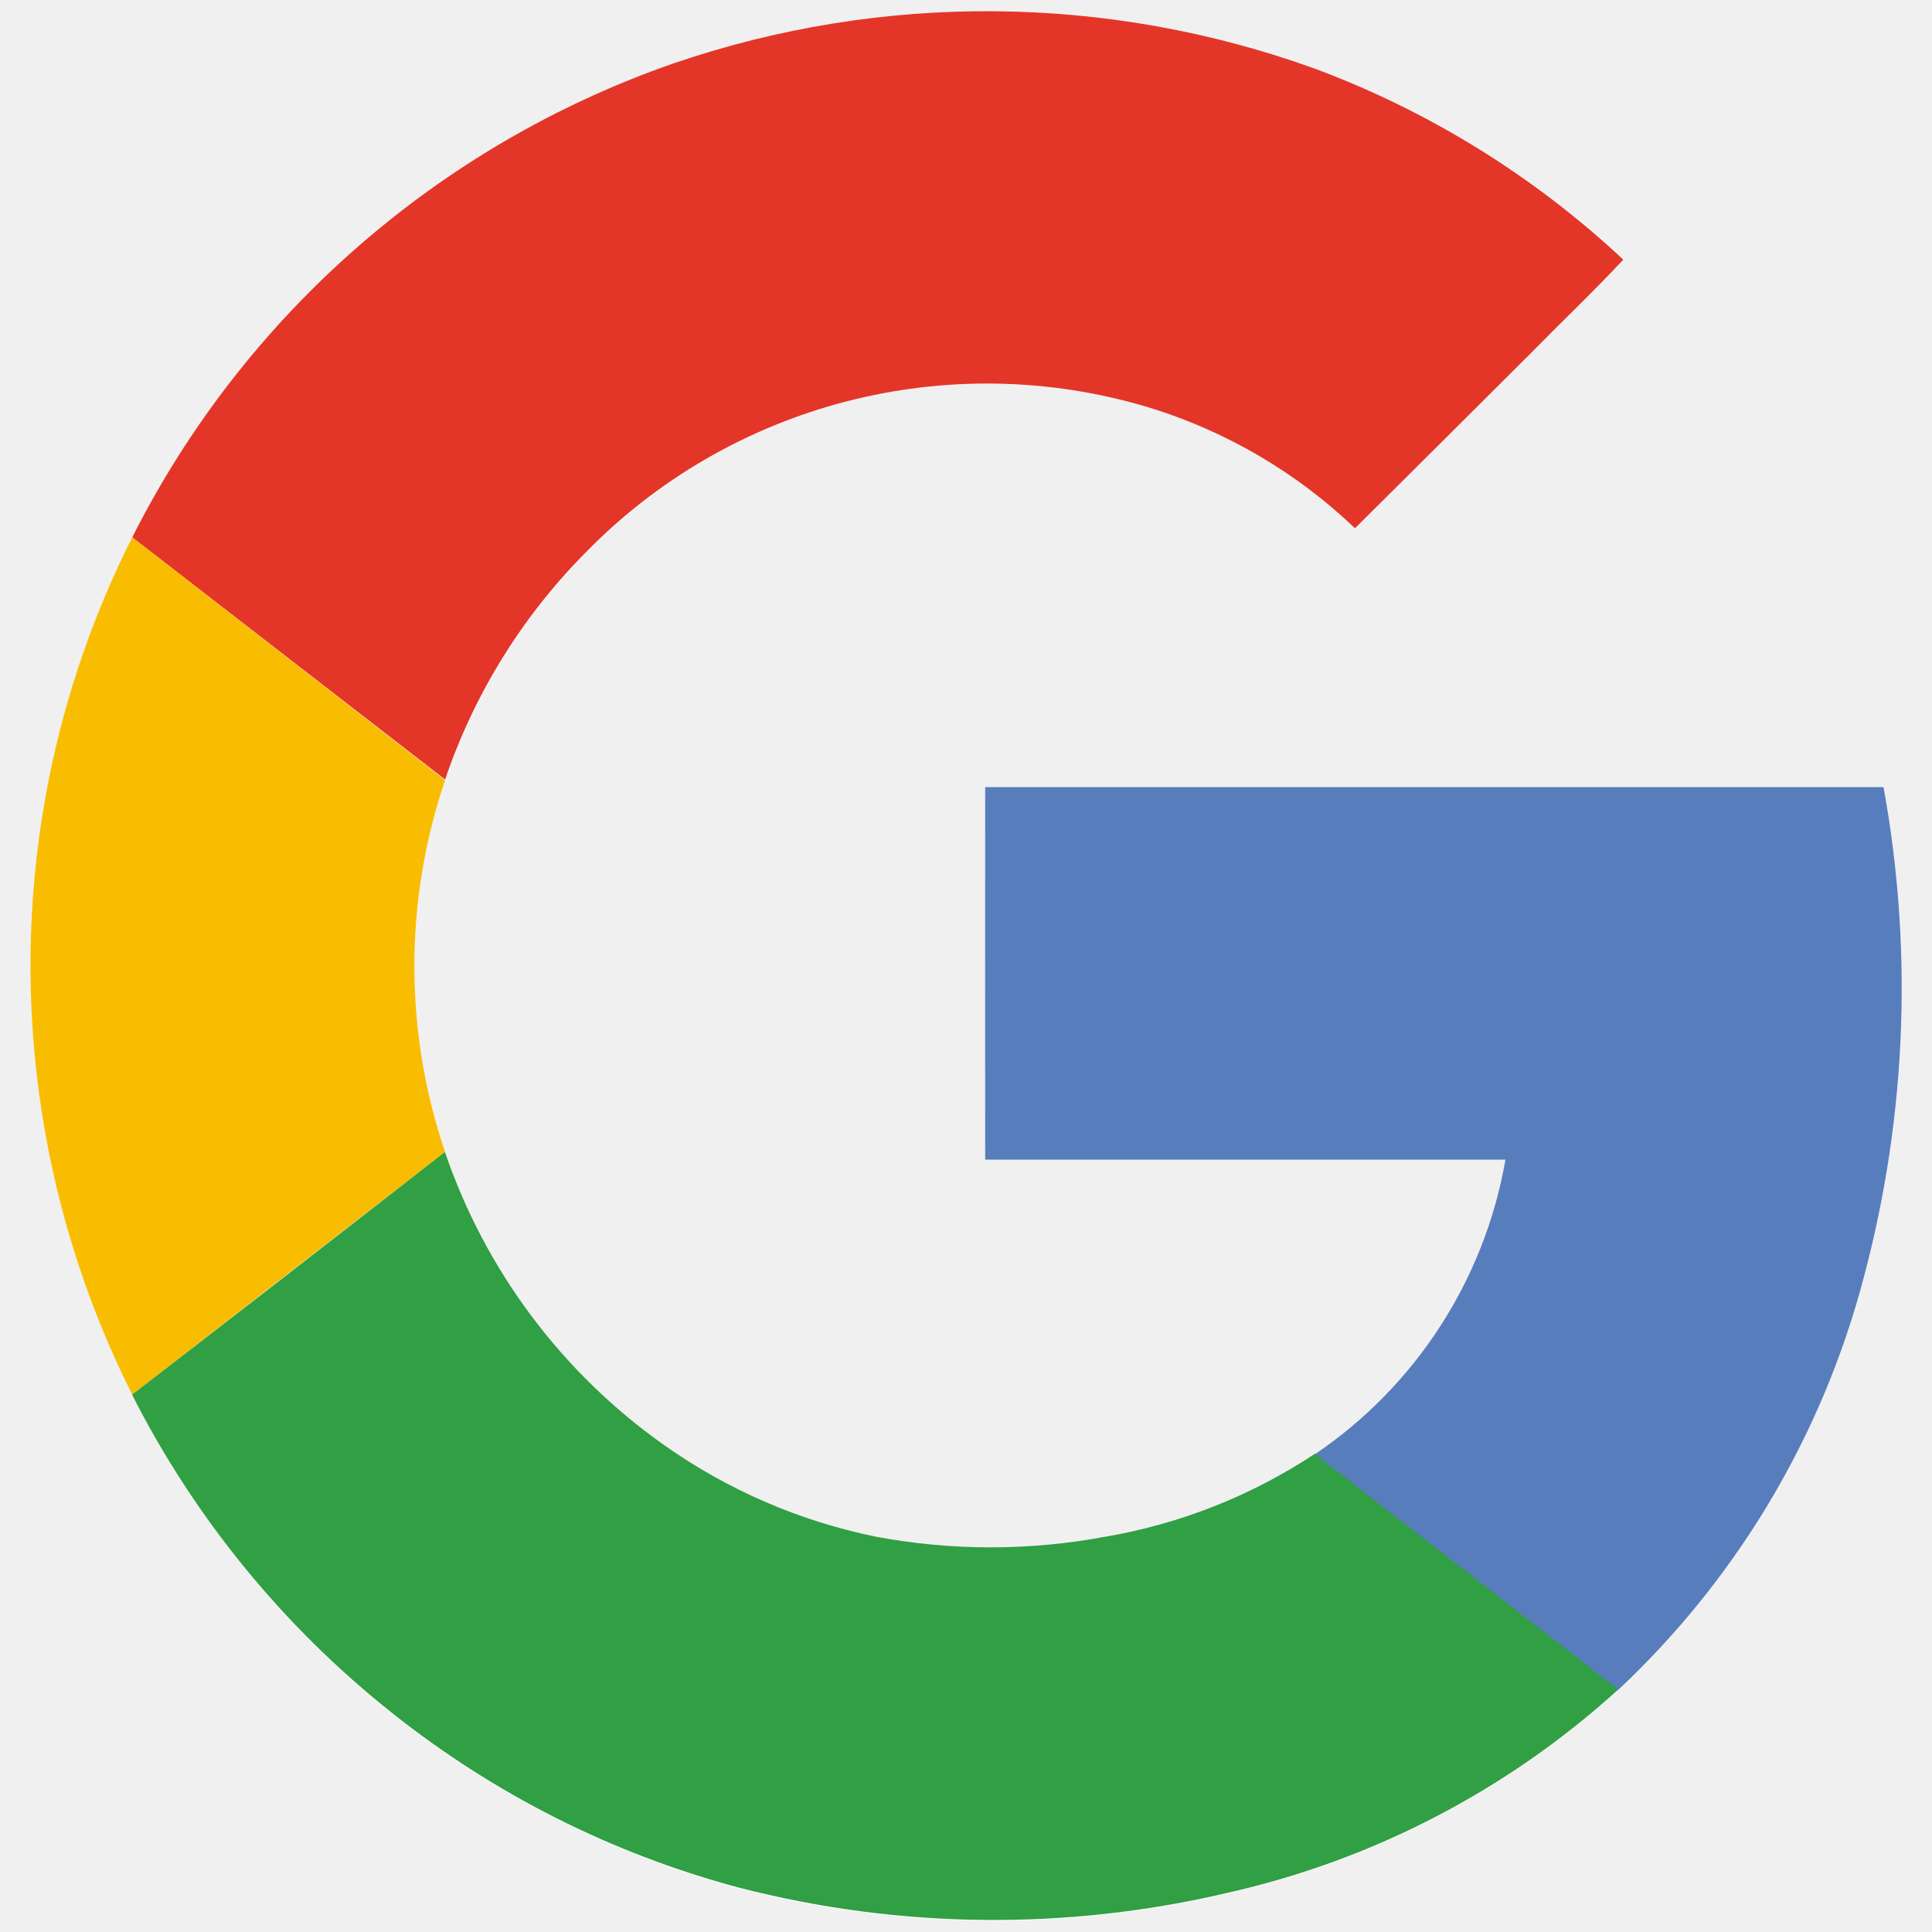
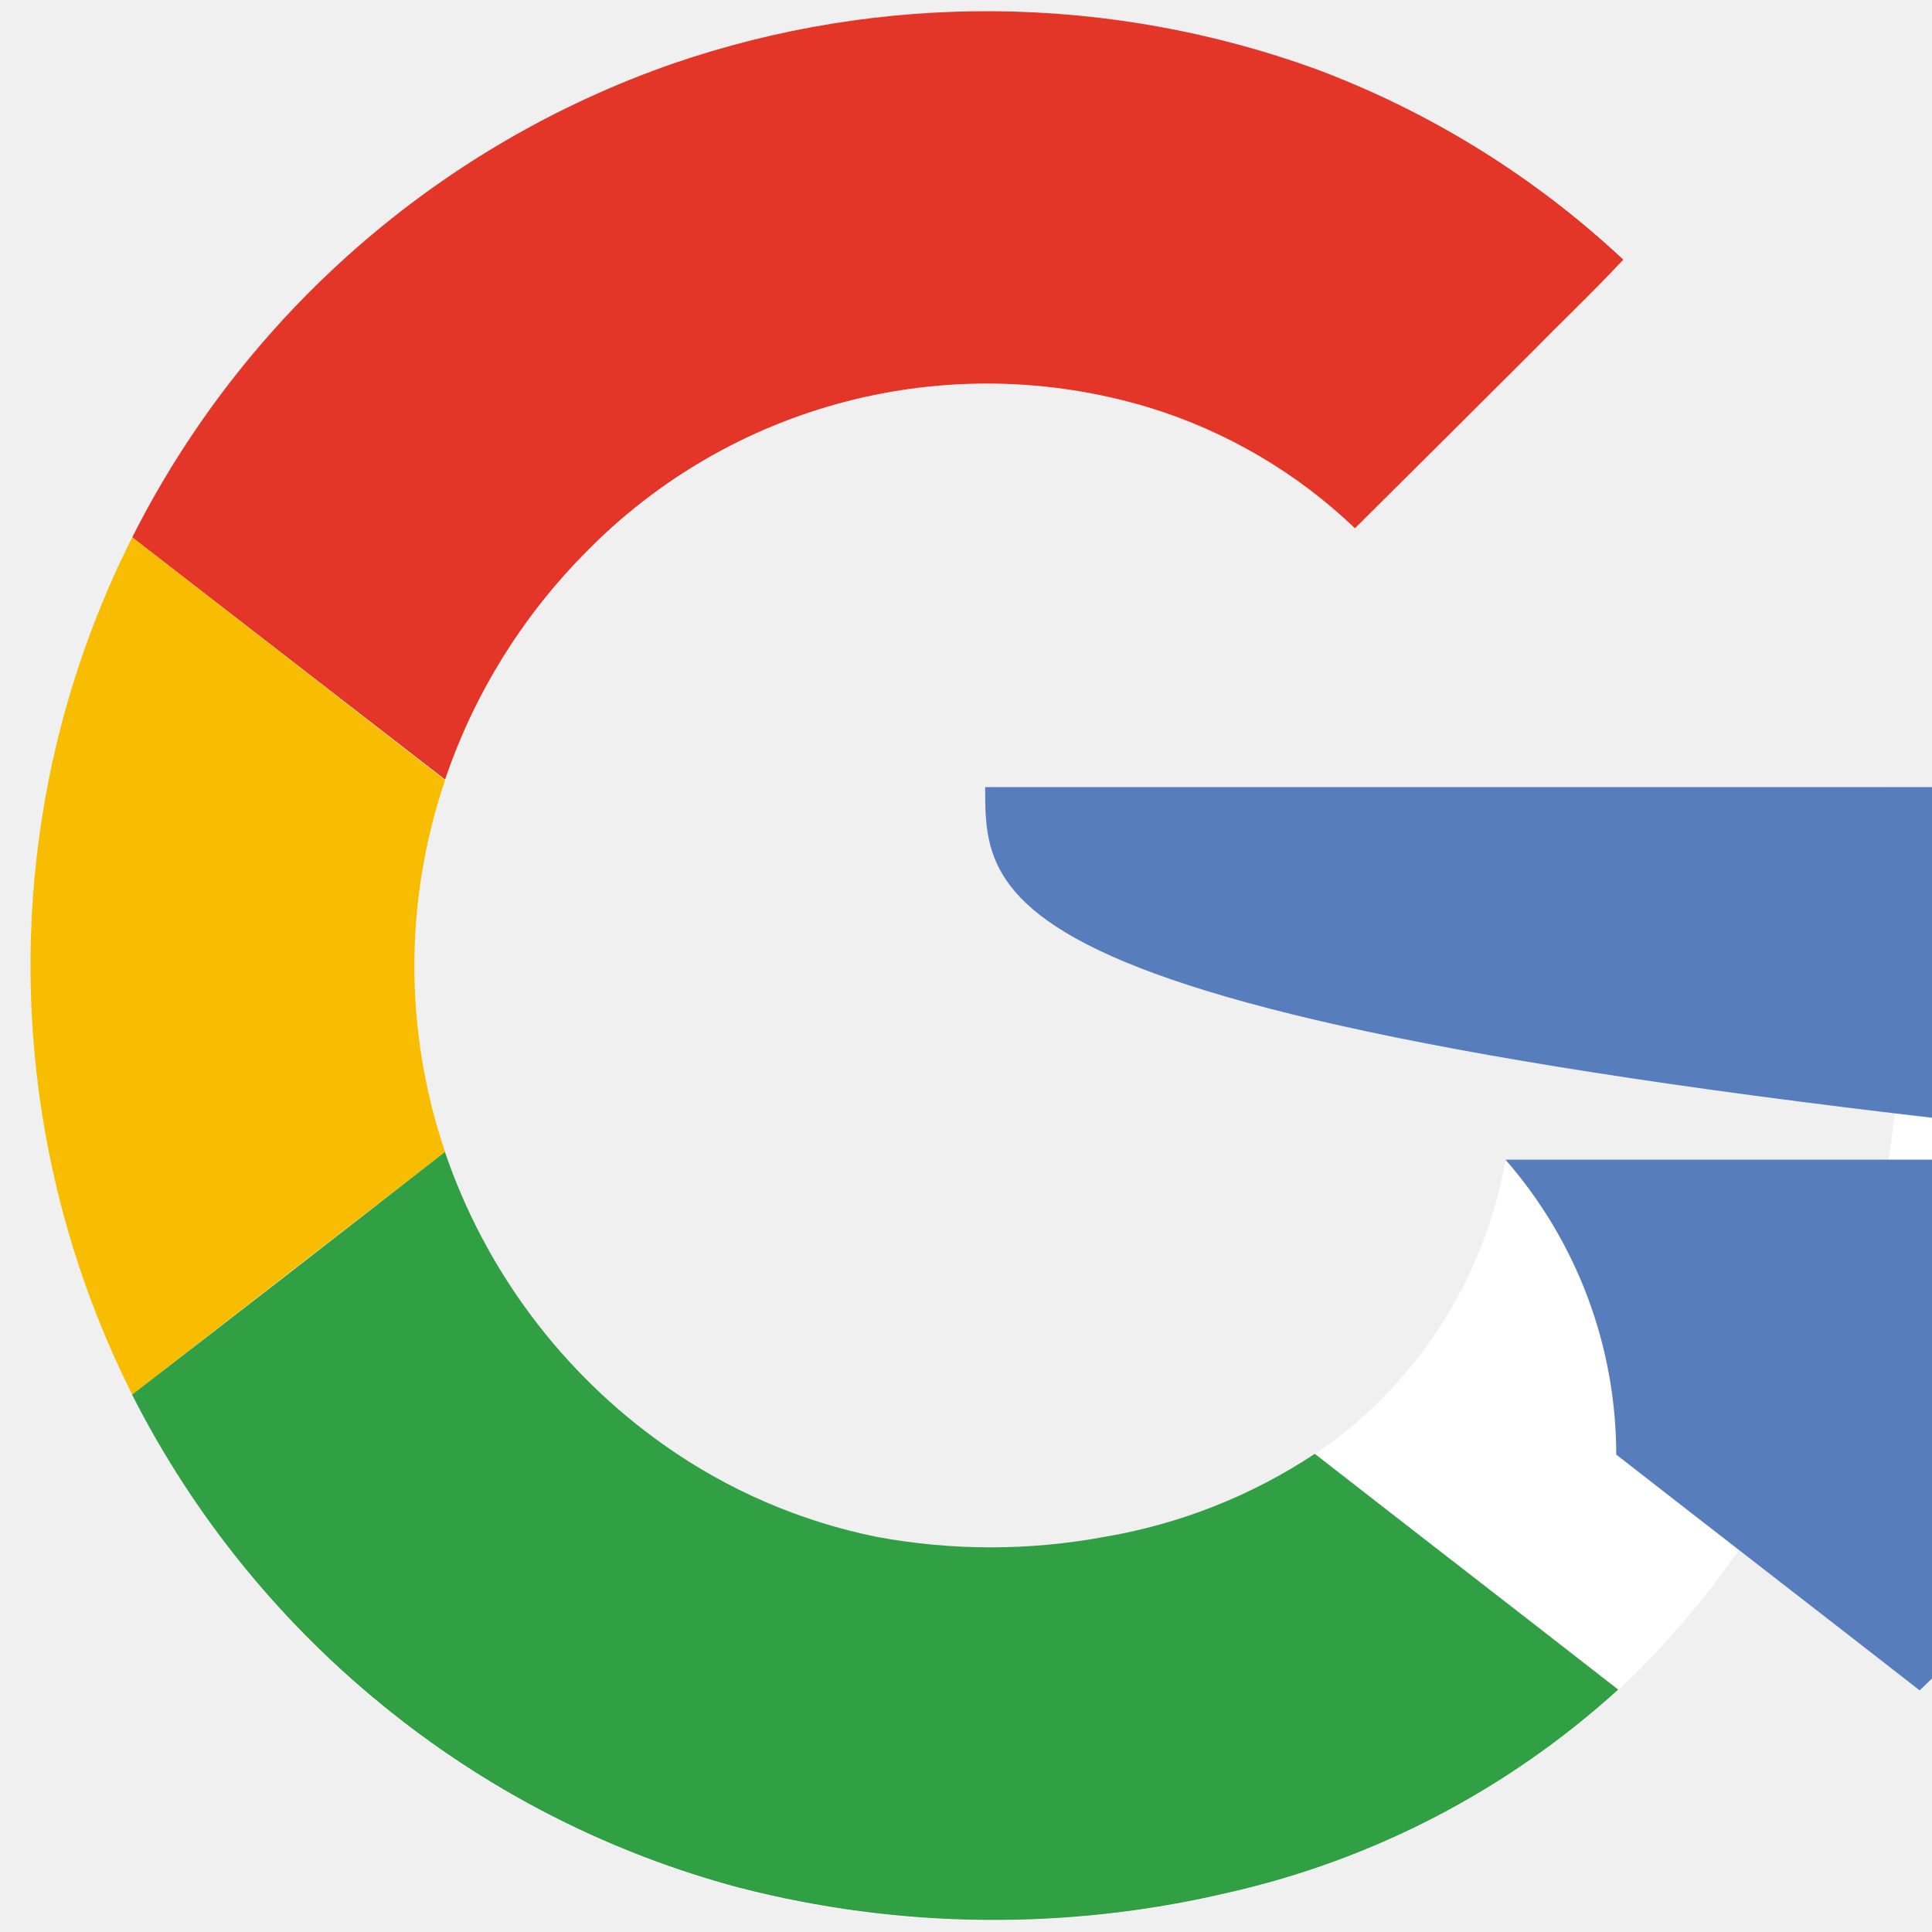
<svg xmlns="http://www.w3.org/2000/svg" id="google" viewBox="0 0 128 128">
  <defs>
    <style>.cls-1{fill:#fff;}.cls-2{fill:#e33629;}.cls-3{fill:#f8bd00;}.cls-4{fill:#587dbd;}.cls-5{fill:#319f43;}</style>
  </defs>
  <g id="original">
-     <path class="cls-1" d="M44.59,4.21a63.28,63.28,0,0,0,4.33,120.9,67.6,67.6,0,0,0,32.36.35A57.13,57.13,0,0,0,107.18,112a57.44,57.44,0,0,0,16-26.26,74.33,74.33,0,0,0,1.61-33.58H65.27c0,8.23,0,16.46,0,24.69H99.74A29.72,29.72,0,0,1,87.08,96.37a36.16,36.16,0,0,1-13.93,5.5,41.29,41.29,0,0,1-15.1,0A37.16,37.16,0,0,1,44,95.74a39.3,39.3,0,0,1-14.5-19.42,38.31,38.31,0,0,1,0-24.63,39.25,39.25,0,0,1,9.18-14.91A37.17,37.17,0,0,1,76.13,27a34.28,34.28,0,0,1,13.64,8q5.83-5.8,11.64-11.63c2-2.09,4.18-4.08,6.15-6.22A61.22,61.22,0,0,0,87.2,4.59,64,64,0,0,0,44.59,4.21Z" />
+     <path class="cls-1" d="M44.59,4.21a63.28,63.28,0,0,0,4.33,120.9,67.6,67.6,0,0,0,32.36.35A57.13,57.13,0,0,0,107.18,112a57.44,57.44,0,0,0,16-26.26,74.33,74.33,0,0,0,1.61-33.58h55.27c0,8.23,0,16.46,0,24.69H99.74A29.72,29.72,0,0,1,87.08,96.37a36.16,36.16,0,0,1-13.93,5.5,41.29,41.29,0,0,1-15.1,0A37.16,37.16,0,0,1,44,95.74a39.3,39.3,0,0,1-14.5-19.42,38.31,38.31,0,0,1,0-24.63,39.25,39.25,0,0,1,9.18-14.91A37.17,37.17,0,0,1,76.13,27a34.28,34.28,0,0,1,13.64,8q5.83-5.8,11.64-11.63c2-2.09,4.18-4.08,6.15-6.22A61.22,61.22,0,0,0,87.2,4.59,64,64,0,0,0,44.59,4.21Z" />
    <path class="cls-2" d="M44.59,4.21a64,64,0,0,1,42.61.37A61.22,61.22,0,0,1,107.55,17.2c-2,2.14-4.11,4.14-6.15,6.22Q95.58,29.23,89.77,35a34.28,34.28,0,0,0-13.64-8,37.17,37.17,0,0,0-37.46,9.74,39.25,39.25,0,0,0-9.18,14.91L8.76,35.6A63.53,63.53,0,0,1,44.59,4.21Z" />
    <path class="cls-3" d="M3.26,51.5a62.93,62.93,0,0,1,5.5-15.9L29.49,51.69a38.31,38.31,0,0,0,0,24.63q-10.36,8-20.73,16.08A63.33,63.33,0,0,1,3.26,51.5Z" />
-     <path class="cls-4" d="M65.27,52.15h59.52a74.33,74.33,0,0,1-1.61,33.58,57.44,57.44,0,0,1-16,26.26c-6.69-5.22-13.41-10.4-20.1-15.62A29.72,29.72,0,0,0,99.74,76.83H65.27C65.26,68.61,65.27,60.38,65.27,52.15Z" />
+     <path class="cls-4" d="M65.27,52.15h79.52a74.33,74.33,0,0,1-1.61,33.58,57.44,57.44,0,0,1-16,26.26c-6.69-5.22-13.41-10.4-20.1-15.62A29.72,29.72,0,0,0,99.74,76.83h55.27C65.26,68.61,65.27,60.38,65.27,52.15Z" />
    <path class="cls-5" d="M8.75,92.4q10.37-8,20.73-16.08A39.3,39.3,0,0,0,44,95.74a37.16,37.16,0,0,0,14.08,6.08,41.29,41.29,0,0,0,15.1,0,36.16,36.16,0,0,0,13.93-5.5c6.69,5.22,13.41,10.4,20.1,15.62a57.13,57.13,0,0,1-25.9,13.47,67.6,67.6,0,0,1-32.36-.35,63,63,0,0,1-23-11.59A63.73,63.73,0,0,1,8.75,92.4Z" />
  </g>
</svg>
